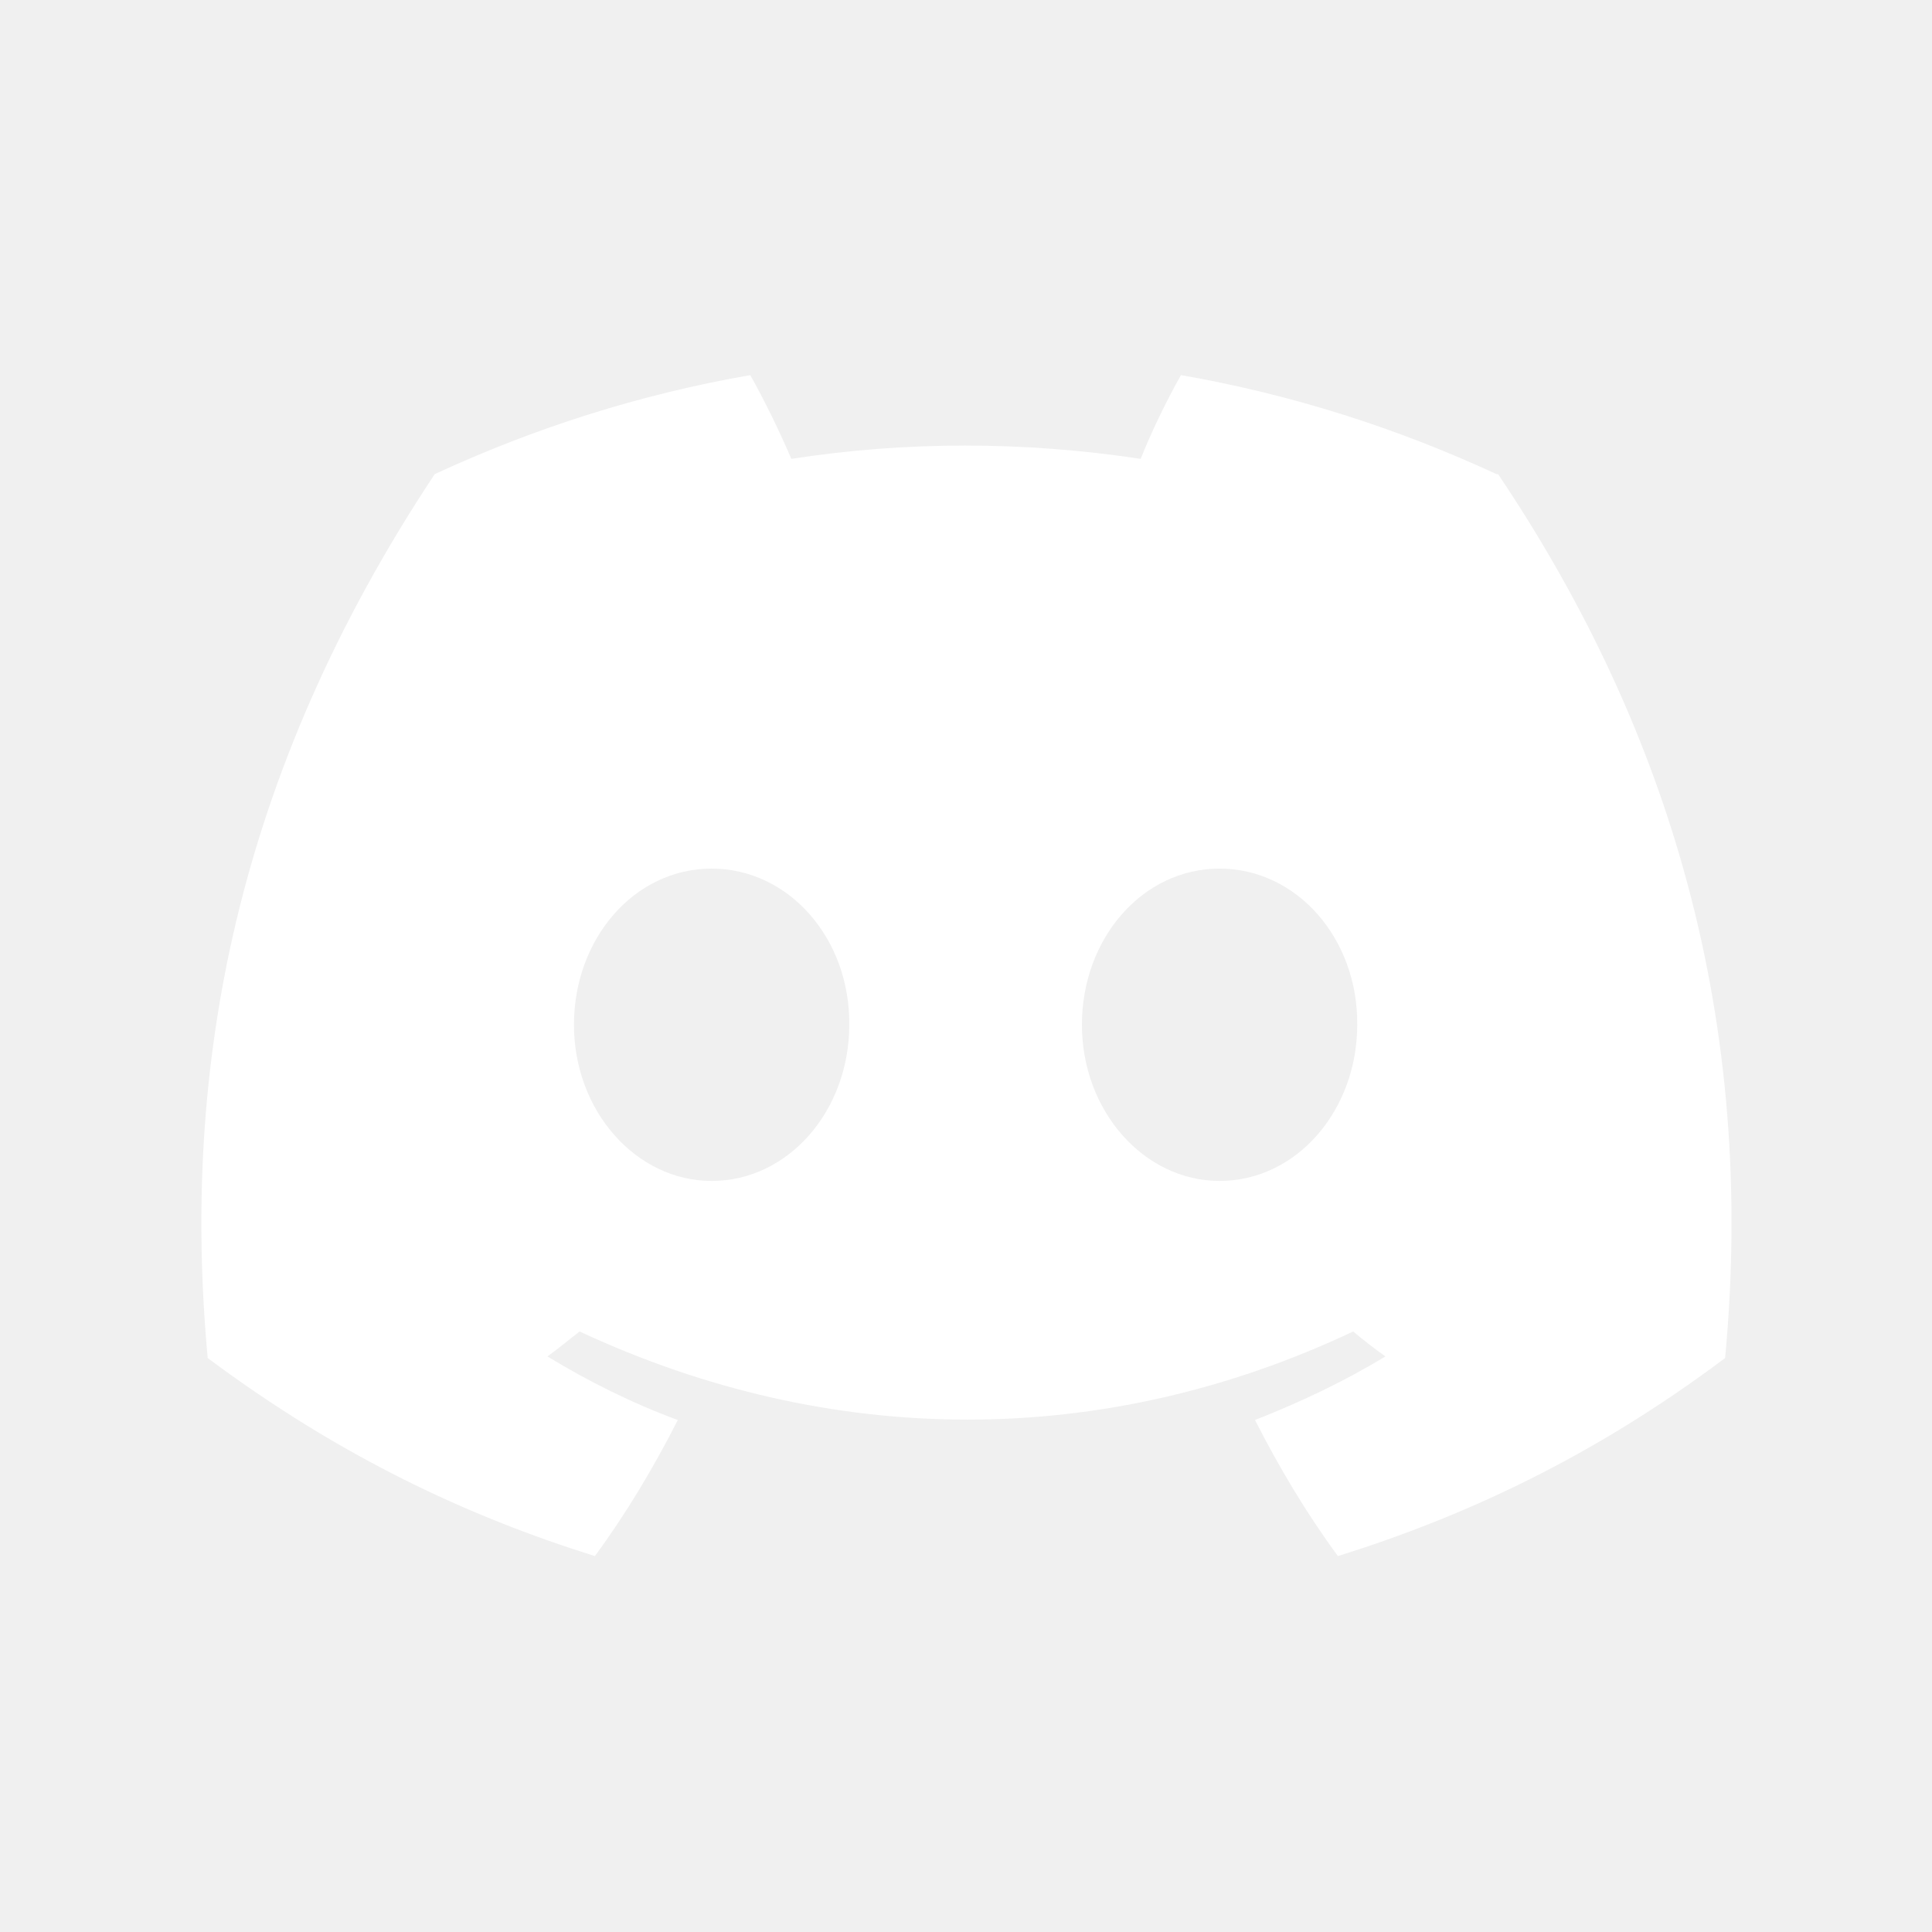
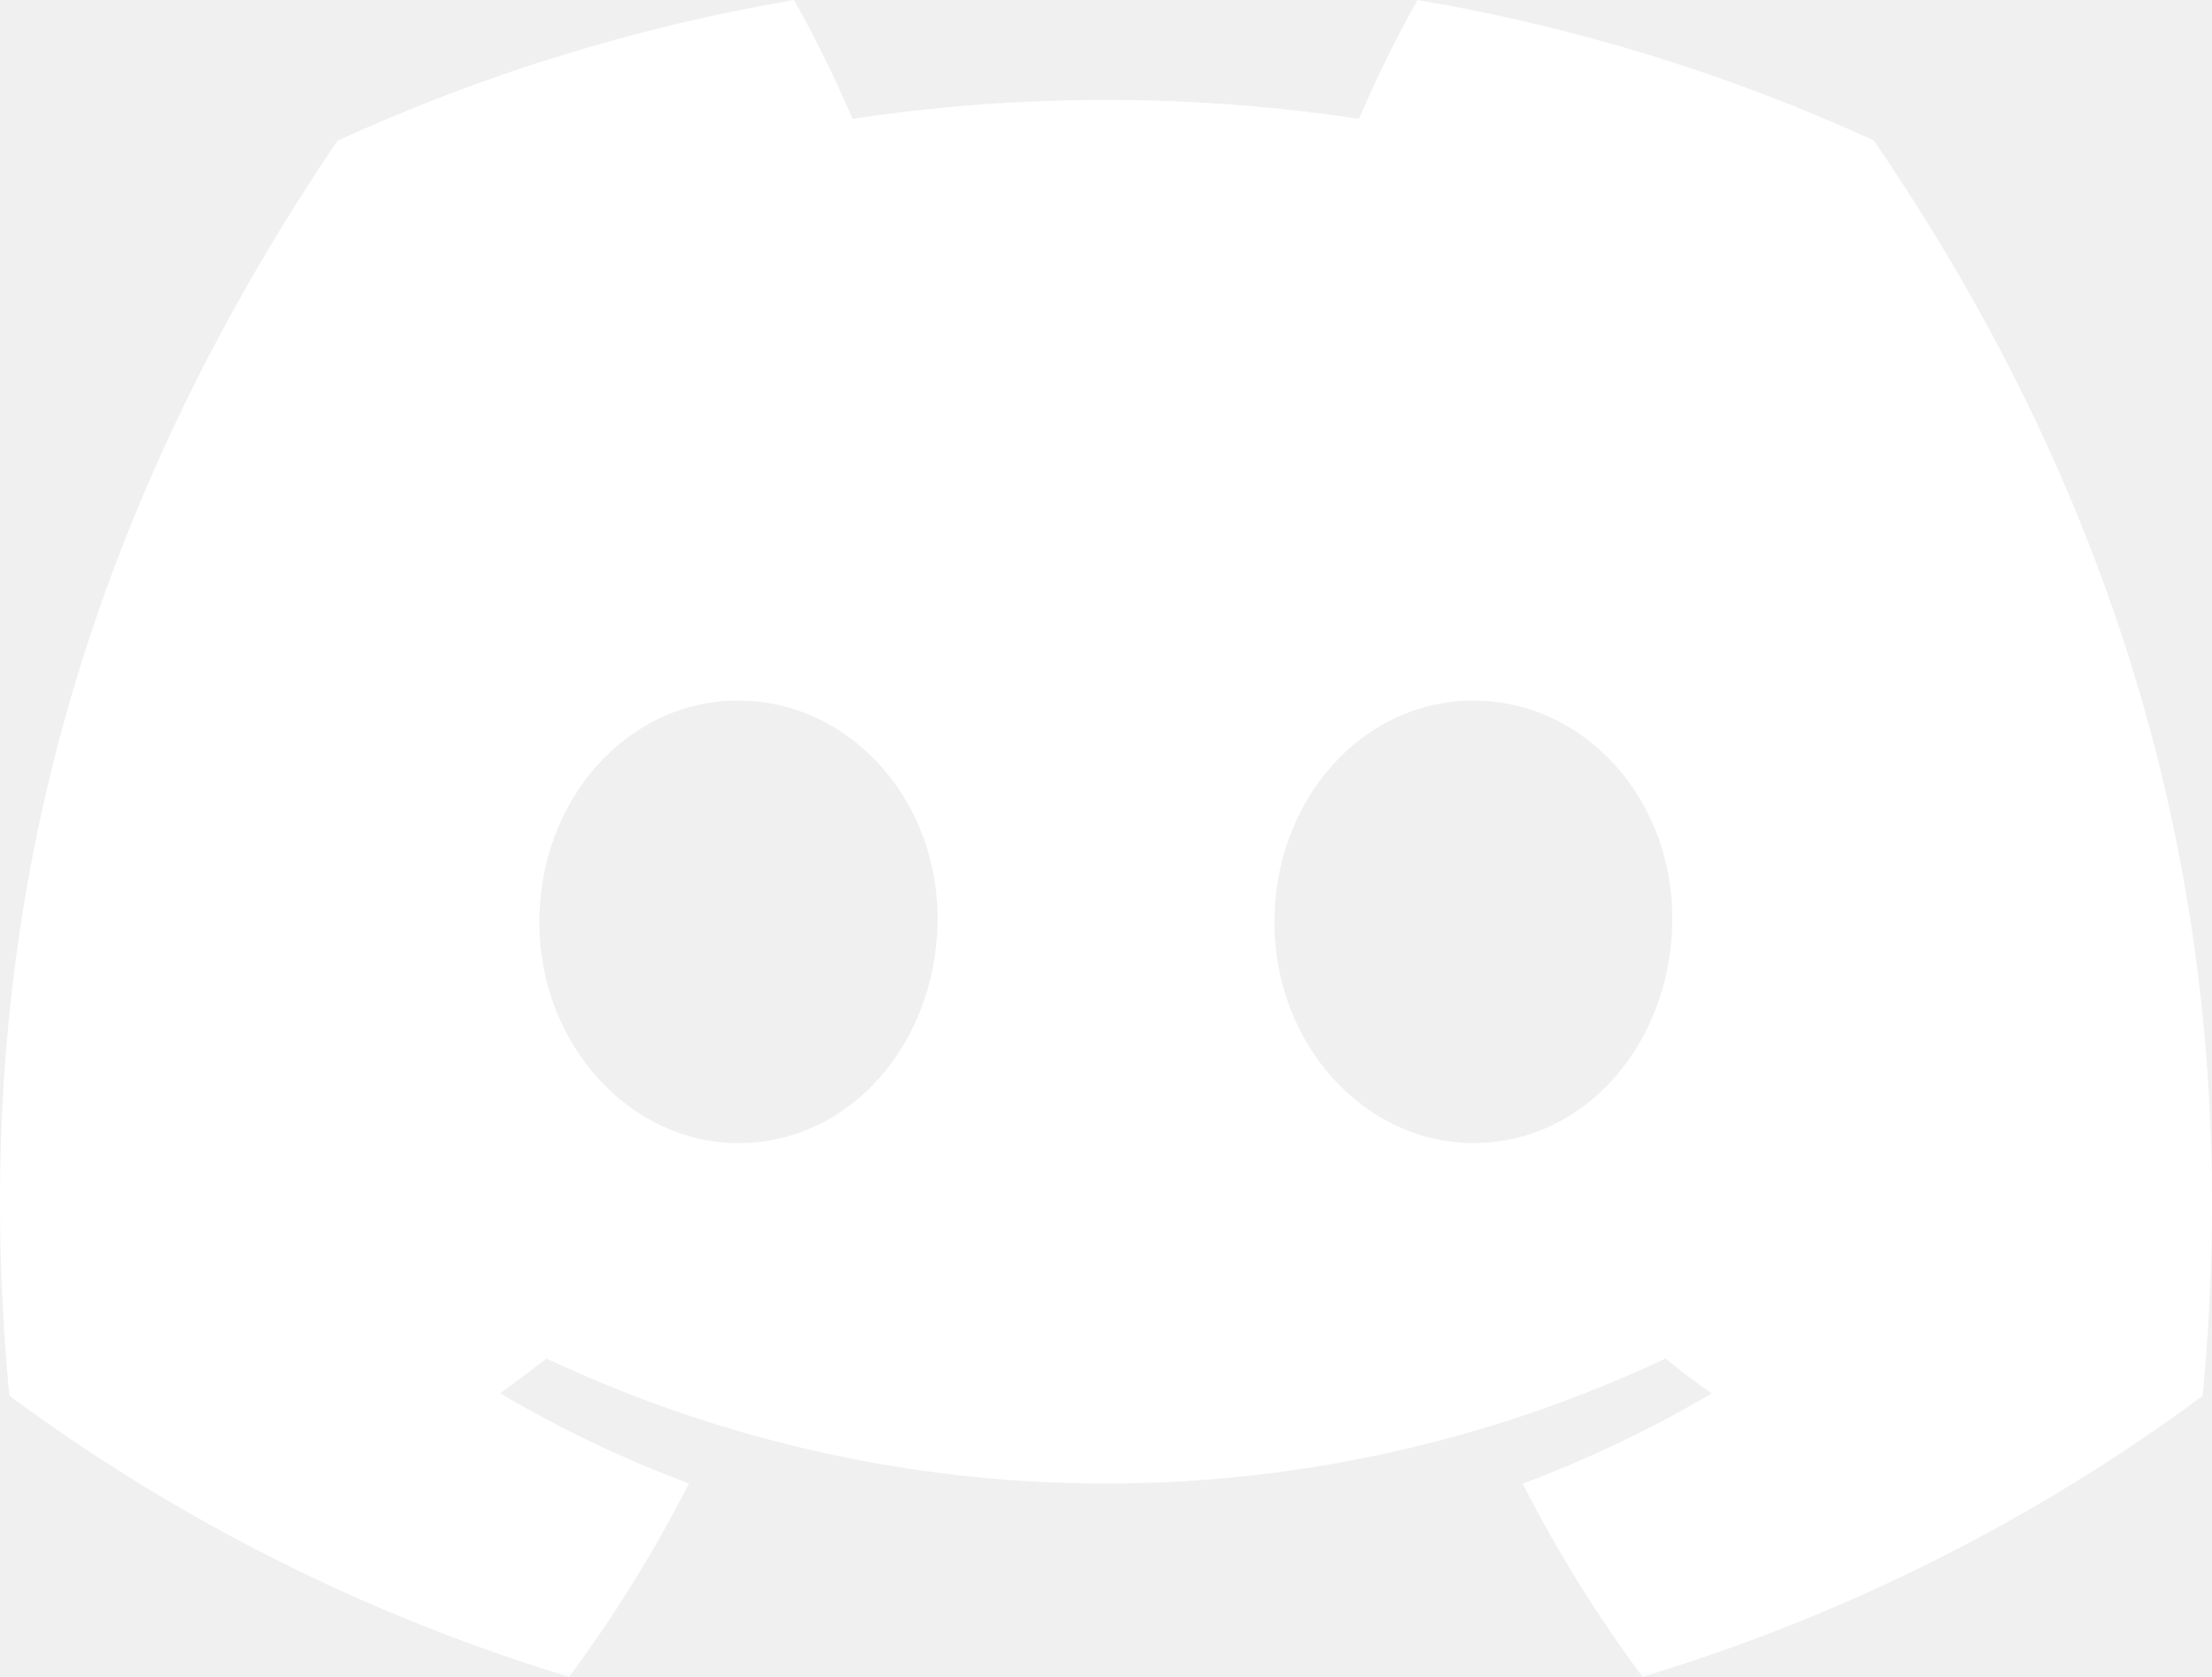
- <svg xmlns="http://www.w3.org/2000/svg" width="800px" height="800px" viewBox="0 0 24 24" fill="none">
-   <path d="M18.59 5.89C17.36 5.32 16.05 4.9 14.67 4.66C14.5 4.96 14.3 5.37 14.17 5.7C12.71 5.48 11.26 5.48 9.83 5.7C9.69 5.37 9.49 4.96 9.32 4.66C7.94 4.9 6.63 5.32 5.4 5.89C2.92 9.63 2.25 13.28 2.58 16.87C4.23 18.1 5.82 18.84 7.39 19.33C7.78 18.8 8.12 18.23 8.42 17.64C7.85 17.43 7.31 17.16 6.8 16.85C6.94 16.75 7.07 16.64 7.2 16.54C10.33 18 13.72 18 16.81 16.54C16.94 16.65 17.07 16.75 17.21 16.85C16.7 17.16 16.15 17.42 15.59 17.64C15.89 18.23 16.23 18.8 16.62 19.33C18.19 18.84 19.79 18.1 21.43 16.87C21.82 12.7 20.76 9.09 18.61 5.89H18.59ZM8.84 14.67C7.9 14.67 7.13 13.8 7.13 12.73C7.13 11.66 7.88 10.79 8.84 10.79C9.8 10.79 10.56 11.66 10.55 12.73C10.55 13.79 9.8 14.67 8.84 14.67ZM15.15 14.67C14.21 14.67 13.44 13.8 13.44 12.73C13.44 11.66 14.19 10.79 15.15 10.79C16.11 10.79 16.87 11.66 16.86 12.73C16.86 13.79 16.11 14.67 15.15 14.67Z" fill="#ffffff" />
+ <svg xmlns="http://www.w3.org/2000/svg" viewBox="0 0 127.14 96.36">
+   <defs>
+     <style>.cls-1{fill:#fff;}</style>
+   </defs>
+   <g id="图层_2" data-name="图层 2">
+     <g id="Discord_Logos" data-name="Discord Logos">
+       <g id="Discord_Logo_-_Large_-_White" data-name="Discord Logo - Large - White">
+         <path class="cls-1" d="M107.7,8.07A105.15,105.15,0,0,0,81.47,0a72.06,72.06,0,0,0-3.36,6.83A97.68,97.68,0,0,0,49,6.83,72.37,72.37,0,0,0,45.64,0,105.89,105.89,0,0,0,19.39,8.09C2.79,32.65-1.71,56.6.54,80.21h0A105.73,105.73,0,0,0,32.71,96.36,77.7,77.7,0,0,0,39.6,85.25a68.42,68.42,0,0,1-10.85-5.18c.91-.66,1.8-1.34,2.66-2a75.57,75.57,0,0,0,64.32,0c.87.71,1.76,1.39,2.66,2a68.68,68.68,0,0,1-10.87,5.19,77,77,0,0,0,6.89,11.1A105.25,105.25,0,0,0,126.6,80.22h0C129.24,52.84,122.09,29.11,107.7,8.07ZM42.45,65.69C36.18,65.69,31,60,31,53s5-12.74,11.43-12.74S54,46,53.89,53,48.84,65.69,42.45,65.69Zm42.24,0C78.41,65.69,73.25,60,73.25,53s5-12.74,11.44-12.74S96.23,46,96.12,53,91.08,65.69,84.69,65.69Z" />
+       </g>
+     </g>
+   </g>
</svg>
